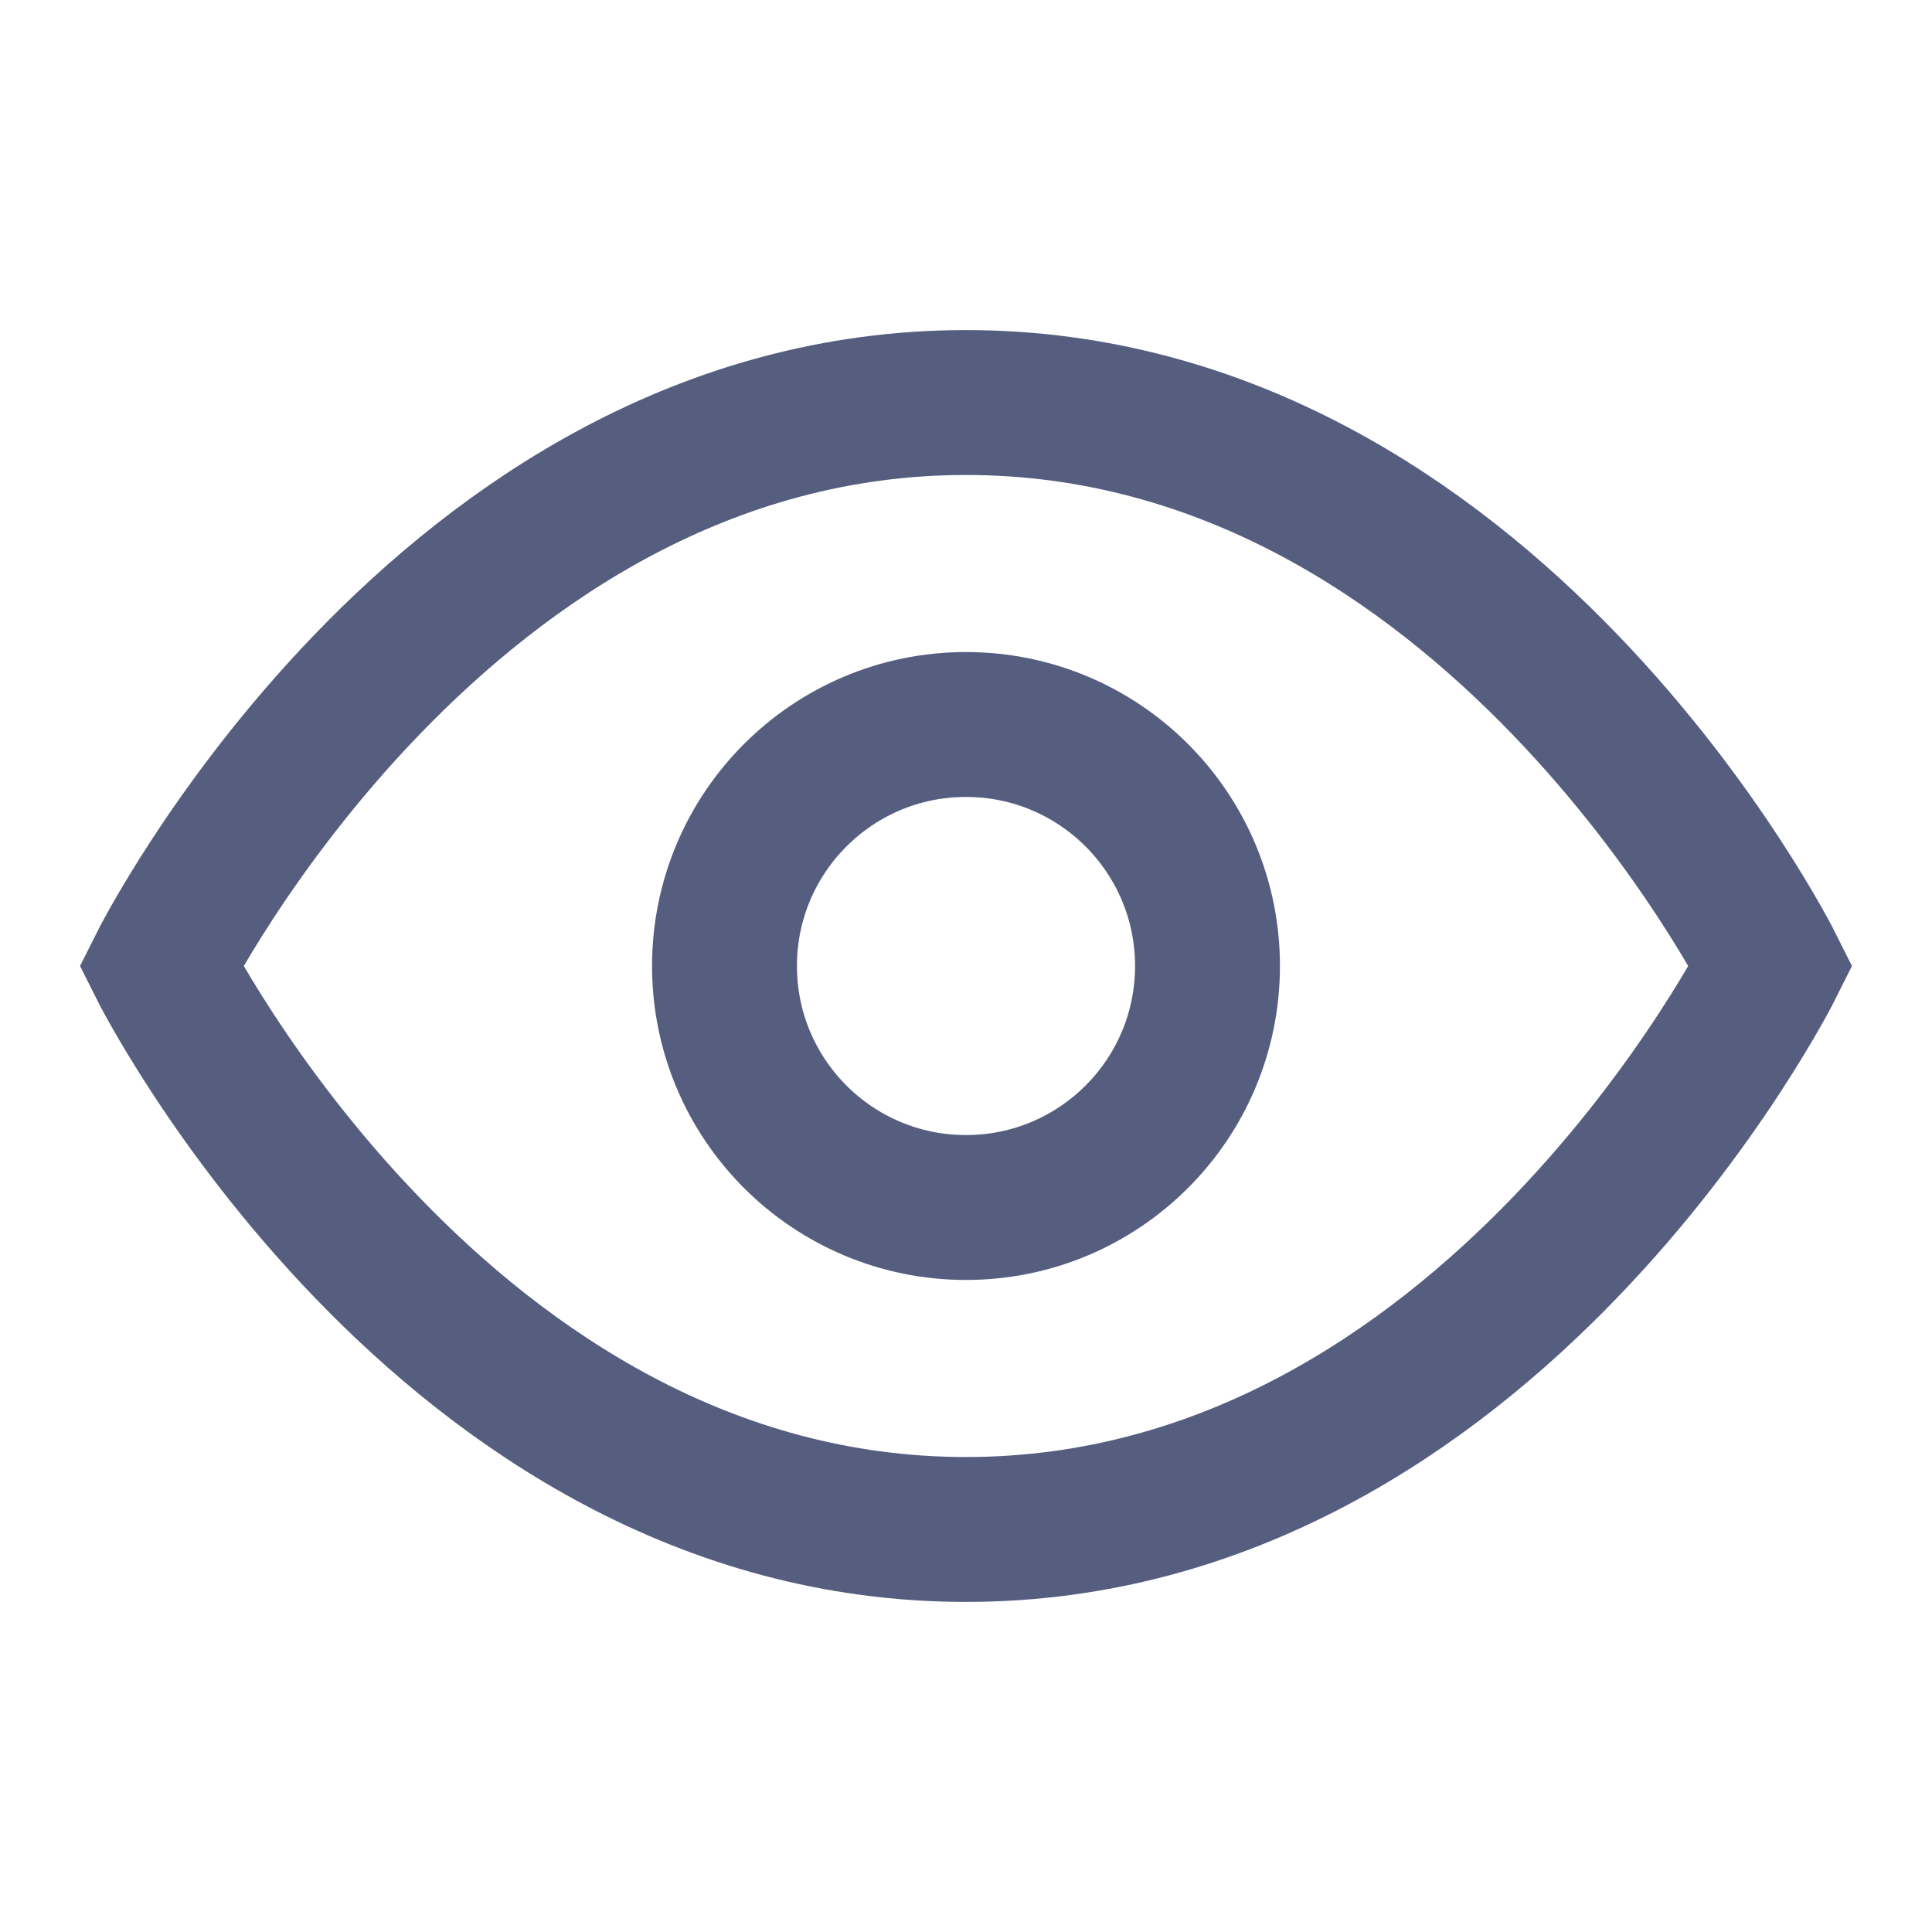
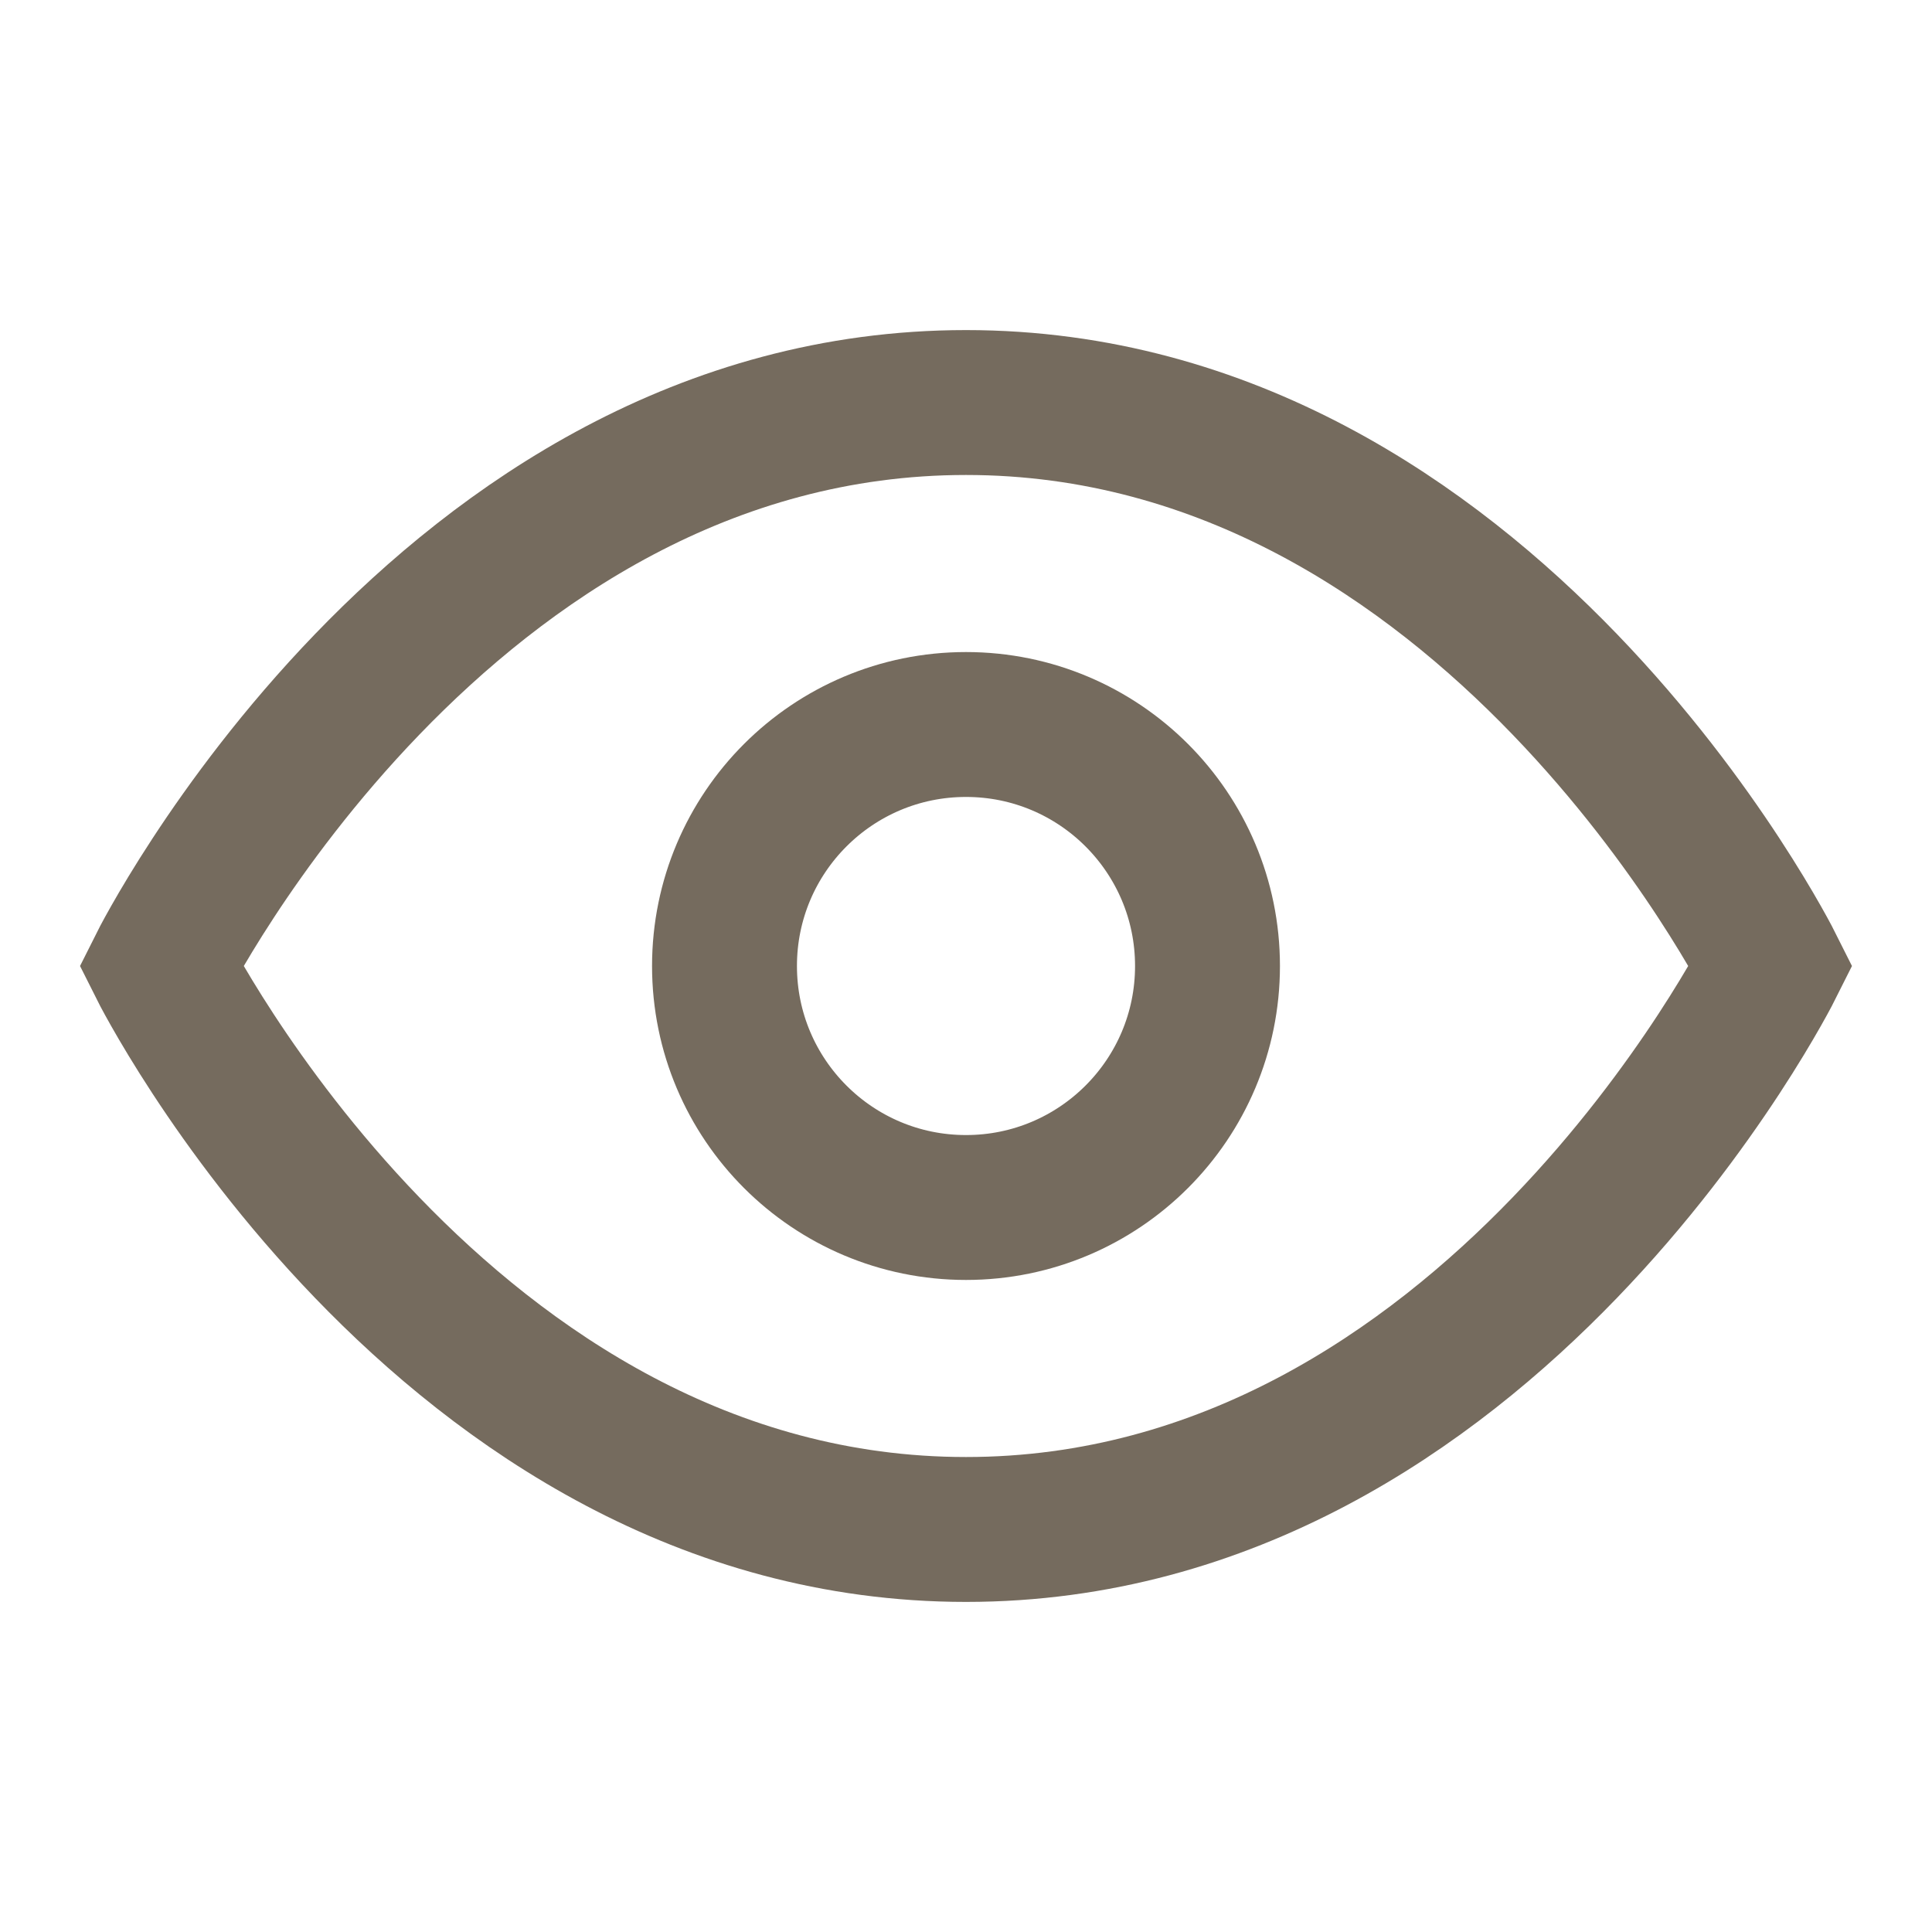
<svg xmlns="http://www.w3.org/2000/svg" preserveAspectRatio="none" overflow="visible" style="display: block;" width="20" height="20" viewBox="0 0 20 20" fill="none">
  <g id="Frame">
-     <path id="Vector" d="M1.667 10C1.667 10 4.583 4.167 10 4.167C15.417 4.167 18.333 10 18.333 10C18.333 10 15.417 15.833 10 15.833C4.583 15.833 1.667 10 1.667 10Z" stroke="#565E80" stroke-width="1.5" />
-     <path id="Vector_2" d="M10 12.5C11.381 12.5 12.5 11.381 12.5 10C12.5 8.619 11.381 7.5 10 7.5C8.619 7.5 7.5 8.619 7.5 10C7.5 11.381 8.619 12.5 10 12.5Z" stroke="#565E80" stroke-width="1.5" />
+     <path id="Vector" d="M1.667 10C1.667 10 4.583 4.167 10 4.167C15.417 4.167 18.333 10 18.333 10C18.333 10 15.417 15.833 10 15.833C4.583 15.833 1.667 10 1.667 10Z" stroke="#756B5E" stroke-width="1.5" />
+     <path id="Vector_2" d="M10 12.5C11.381 12.5 12.5 11.381 12.5 10C12.5 8.619 11.381 7.5 10 7.5C8.619 7.5 7.5 8.619 7.5 10C7.5 11.381 8.619 12.5 10 12.5Z" stroke="#756B5E" stroke-width="1.5" />
  </g>
</svg>
